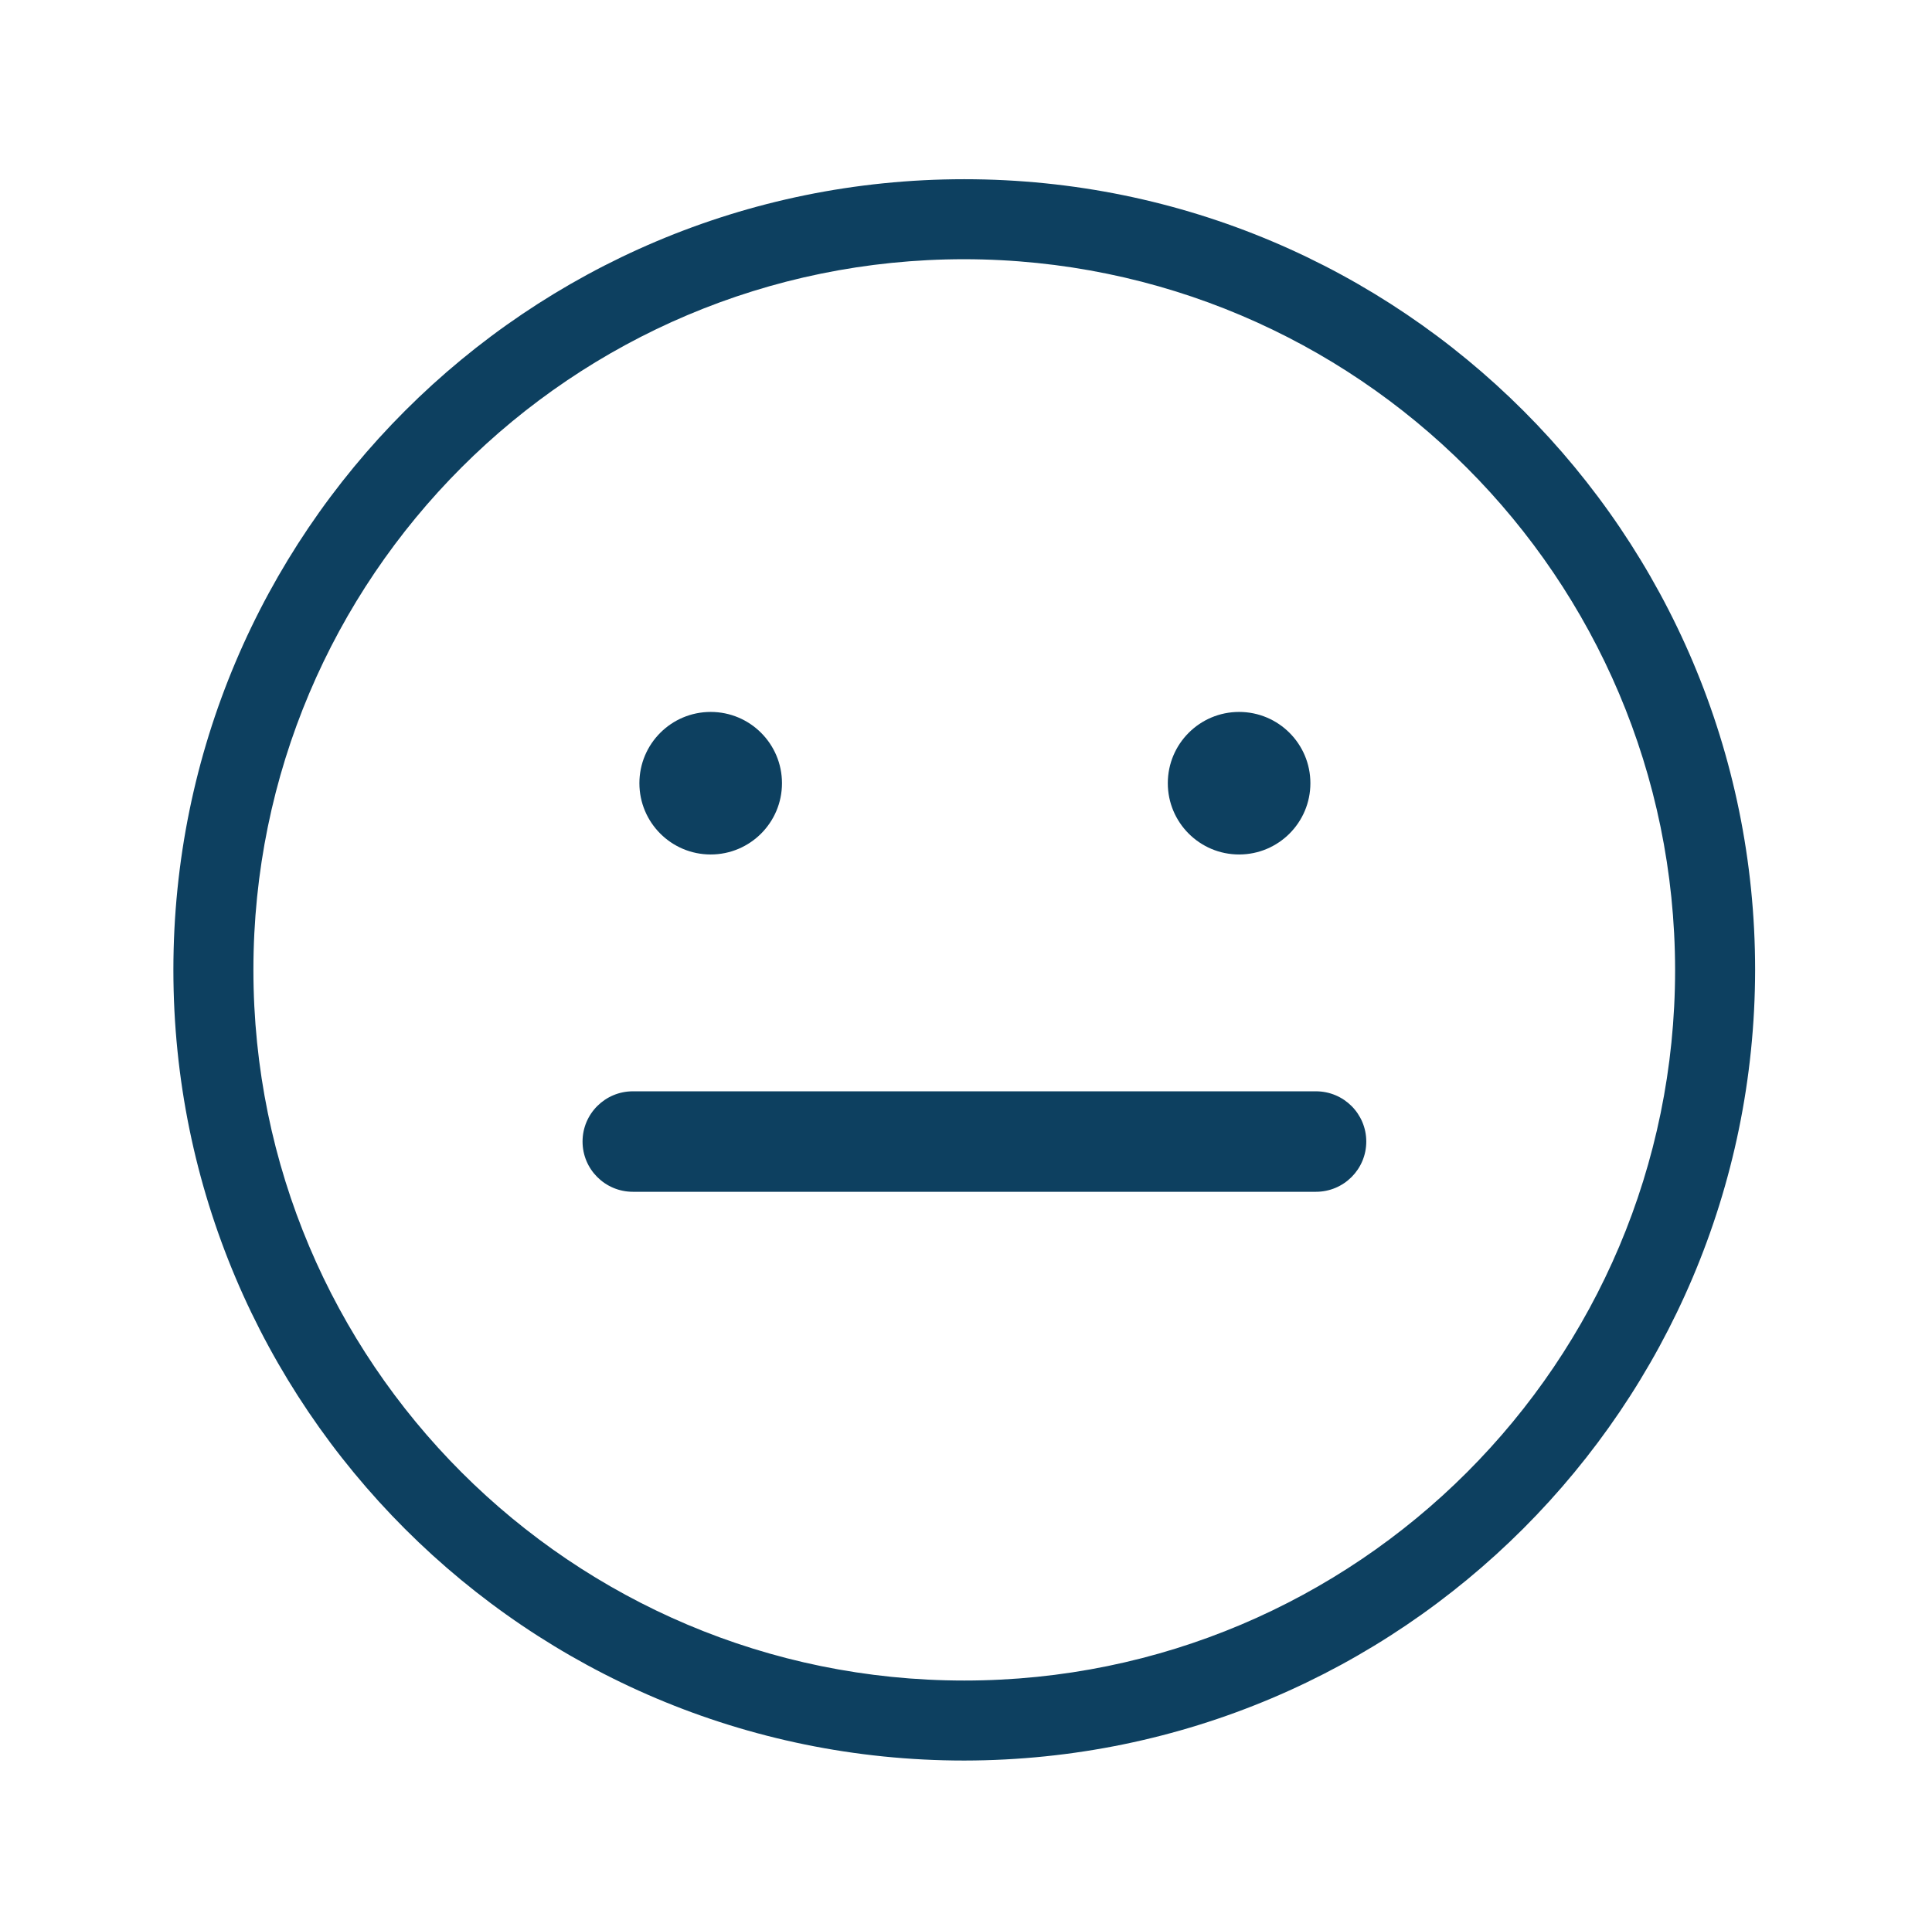
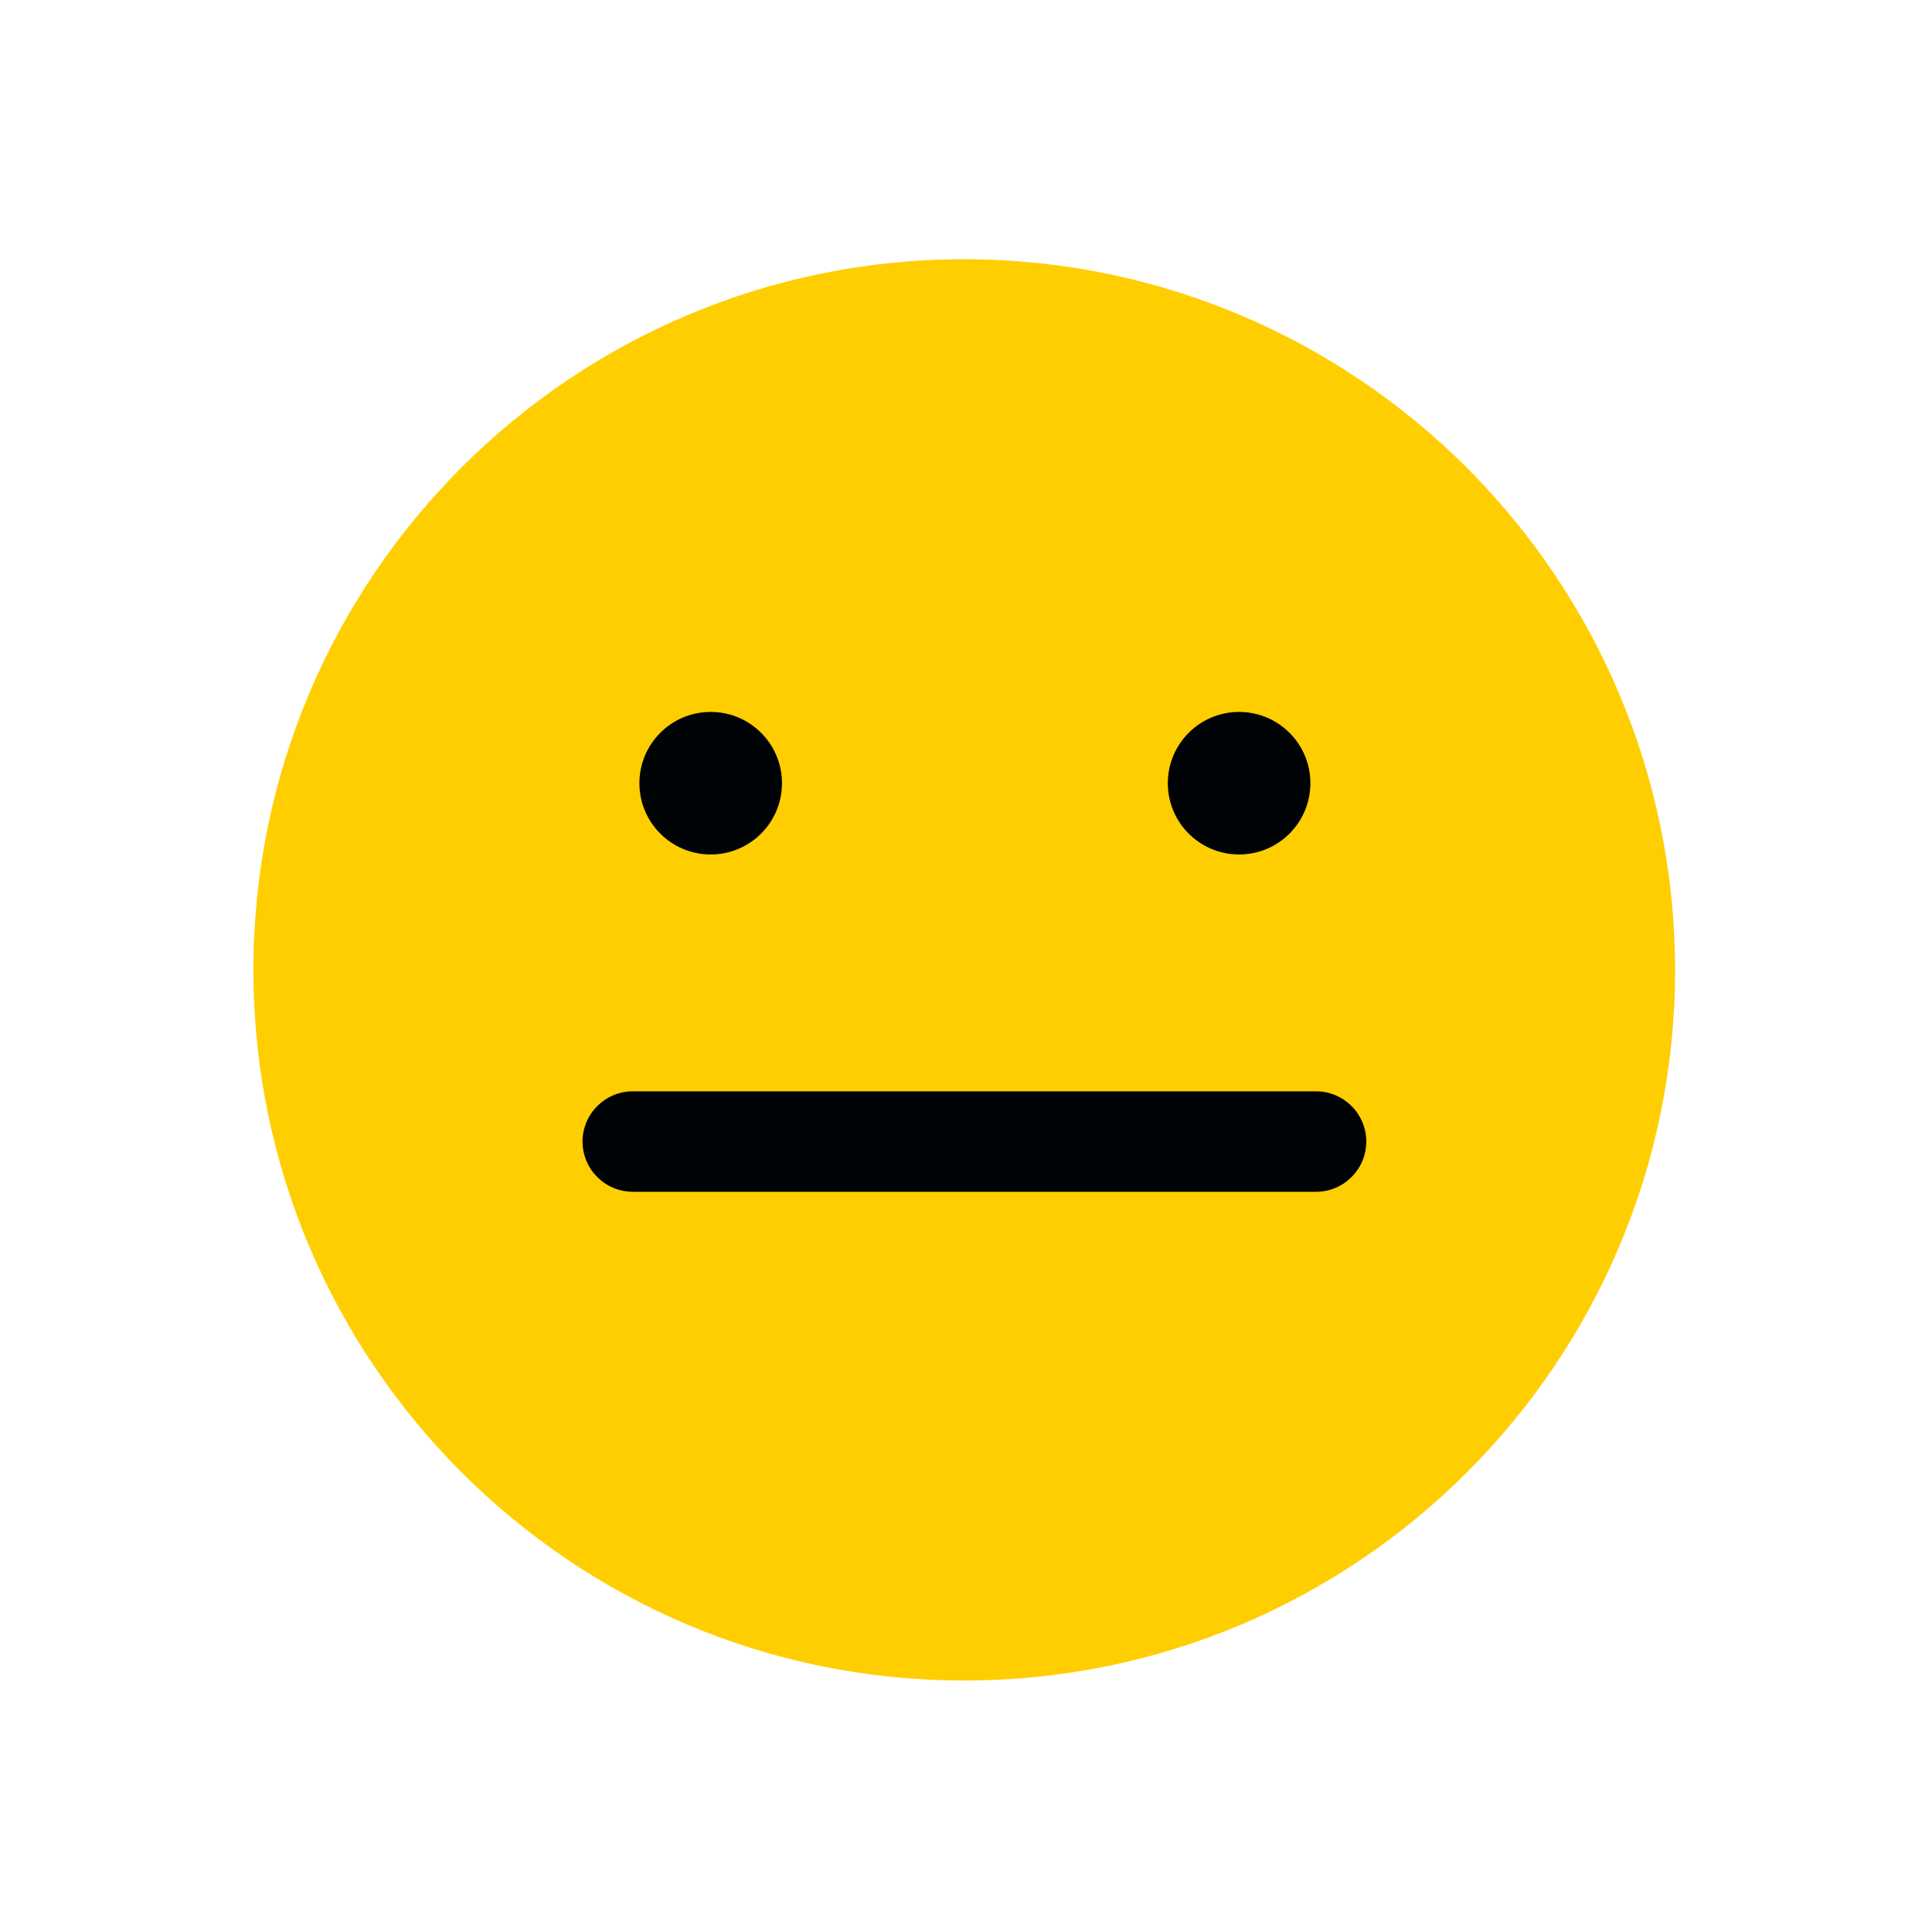
- <svg xmlns="http://www.w3.org/2000/svg" id="Layer_1" data-name="Layer 1" viewBox="0 0 121.68 121.1">
+ <svg xmlns="http://www.w3.org/2000/svg" viewBox="0 0 121.68 121.1">
  <defs>
-     <style>.cls-1{fill:#0d4060;}</style>
+     <style>.cls-1{fill:#ffce00;}.cls-2{fill:#000305;}</style>
  </defs>
-   <g id="Layer_2" data-name="Layer 2">
-     <path class="cls-1" d="M60.73,110.91A49.81,49.81,0,1,1,110.54,61.1,49.87,49.87,0,0,1,60.73,110.91Zm0-94.58A44.77,44.77,0,1,0,105.5,61.1,44.82,44.82,0,0,0,60.73,16.33Z" />
-     <circle class="cls-1" cx="44.76" cy="49.34" r="4.49" />
-     <circle class="cls-1" cx="78.04" cy="49.34" r="4.49" />
+   <g id="Layer_1" data-name="Layer 1">
+     <g id="Layer_2-2" data-name="Layer 2">
+       <path class="cls-1" d="M60.73,16.33A44.77,44.77,0,1,0,105.5,61.1,44.82,44.82,0,0,0,60.73,16.33Z" />
+       <circle class="cls-2" cx="44.76" cy="49.34" r="4.49" />
+       <circle class="cls-2" cx="78.04" cy="49.34" r="4.49" />
+     </g>
+     <rect class="cls-2" x="36.69" y="68.75" width="49.36" height="6.33" rx="3.17" />
  </g>
-   <rect class="cls-1" x="36.69" y="68.75" width="49.36" height="6.33" rx="3.17" />
</svg>
